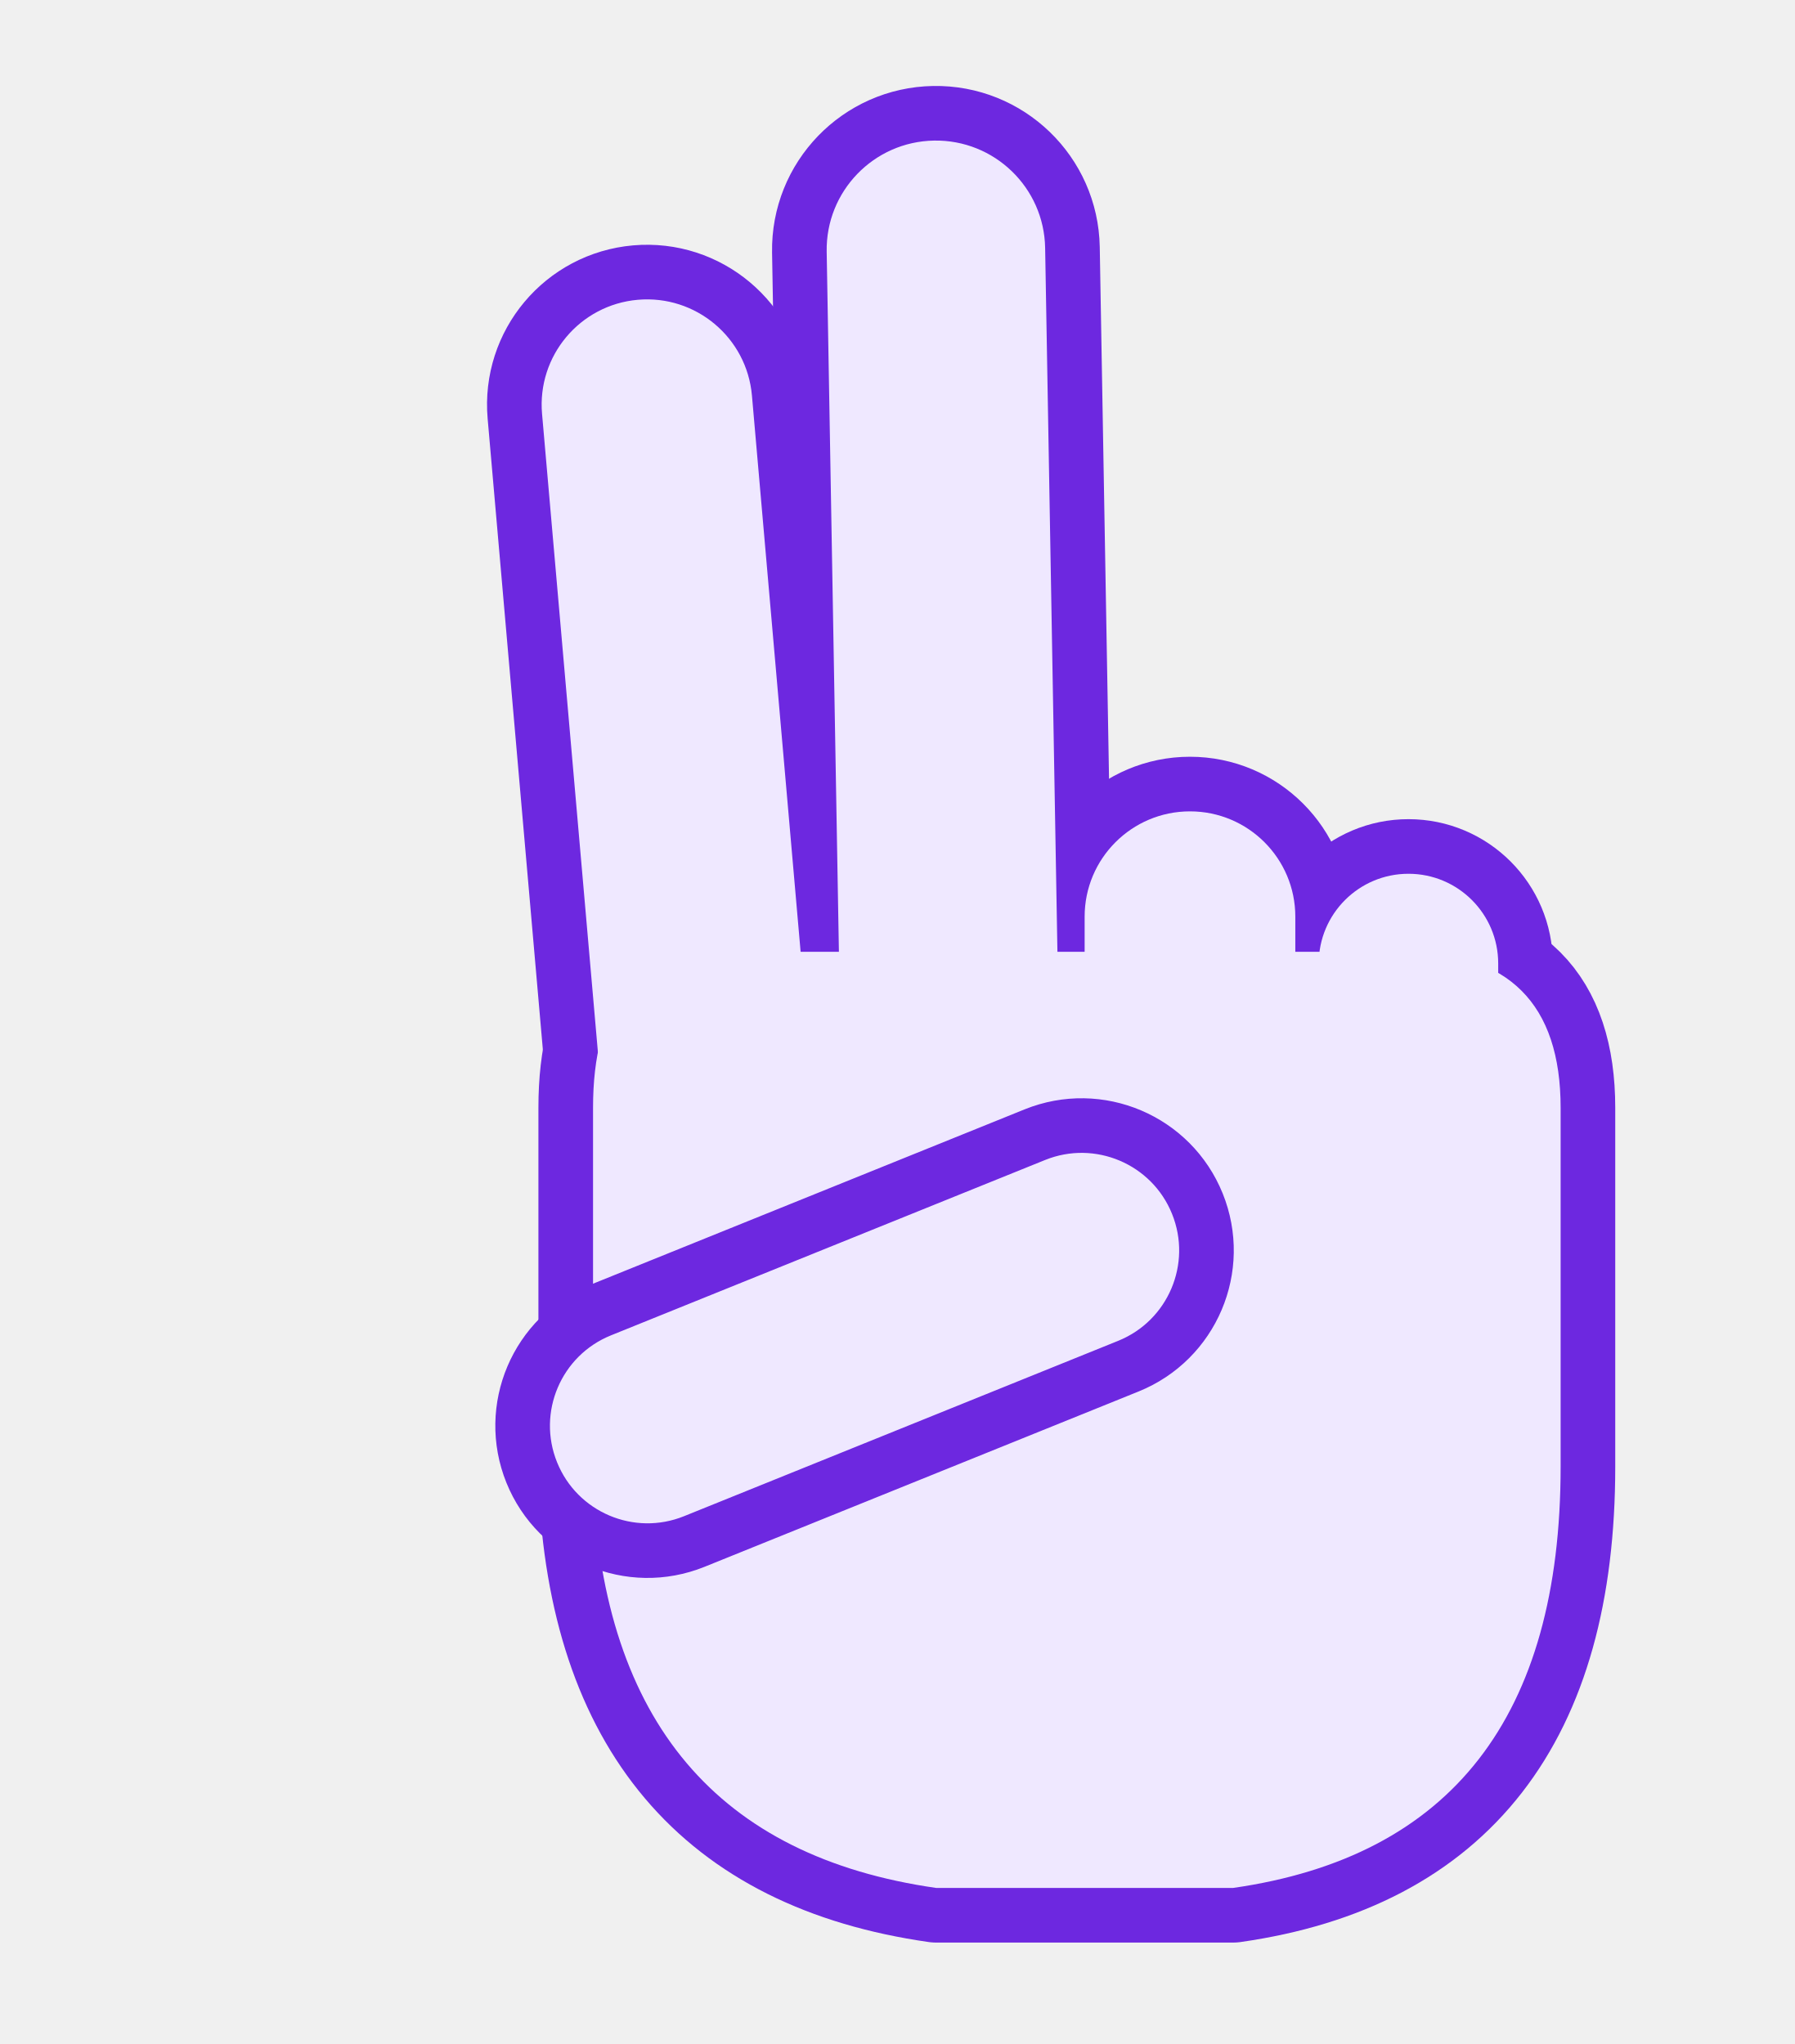
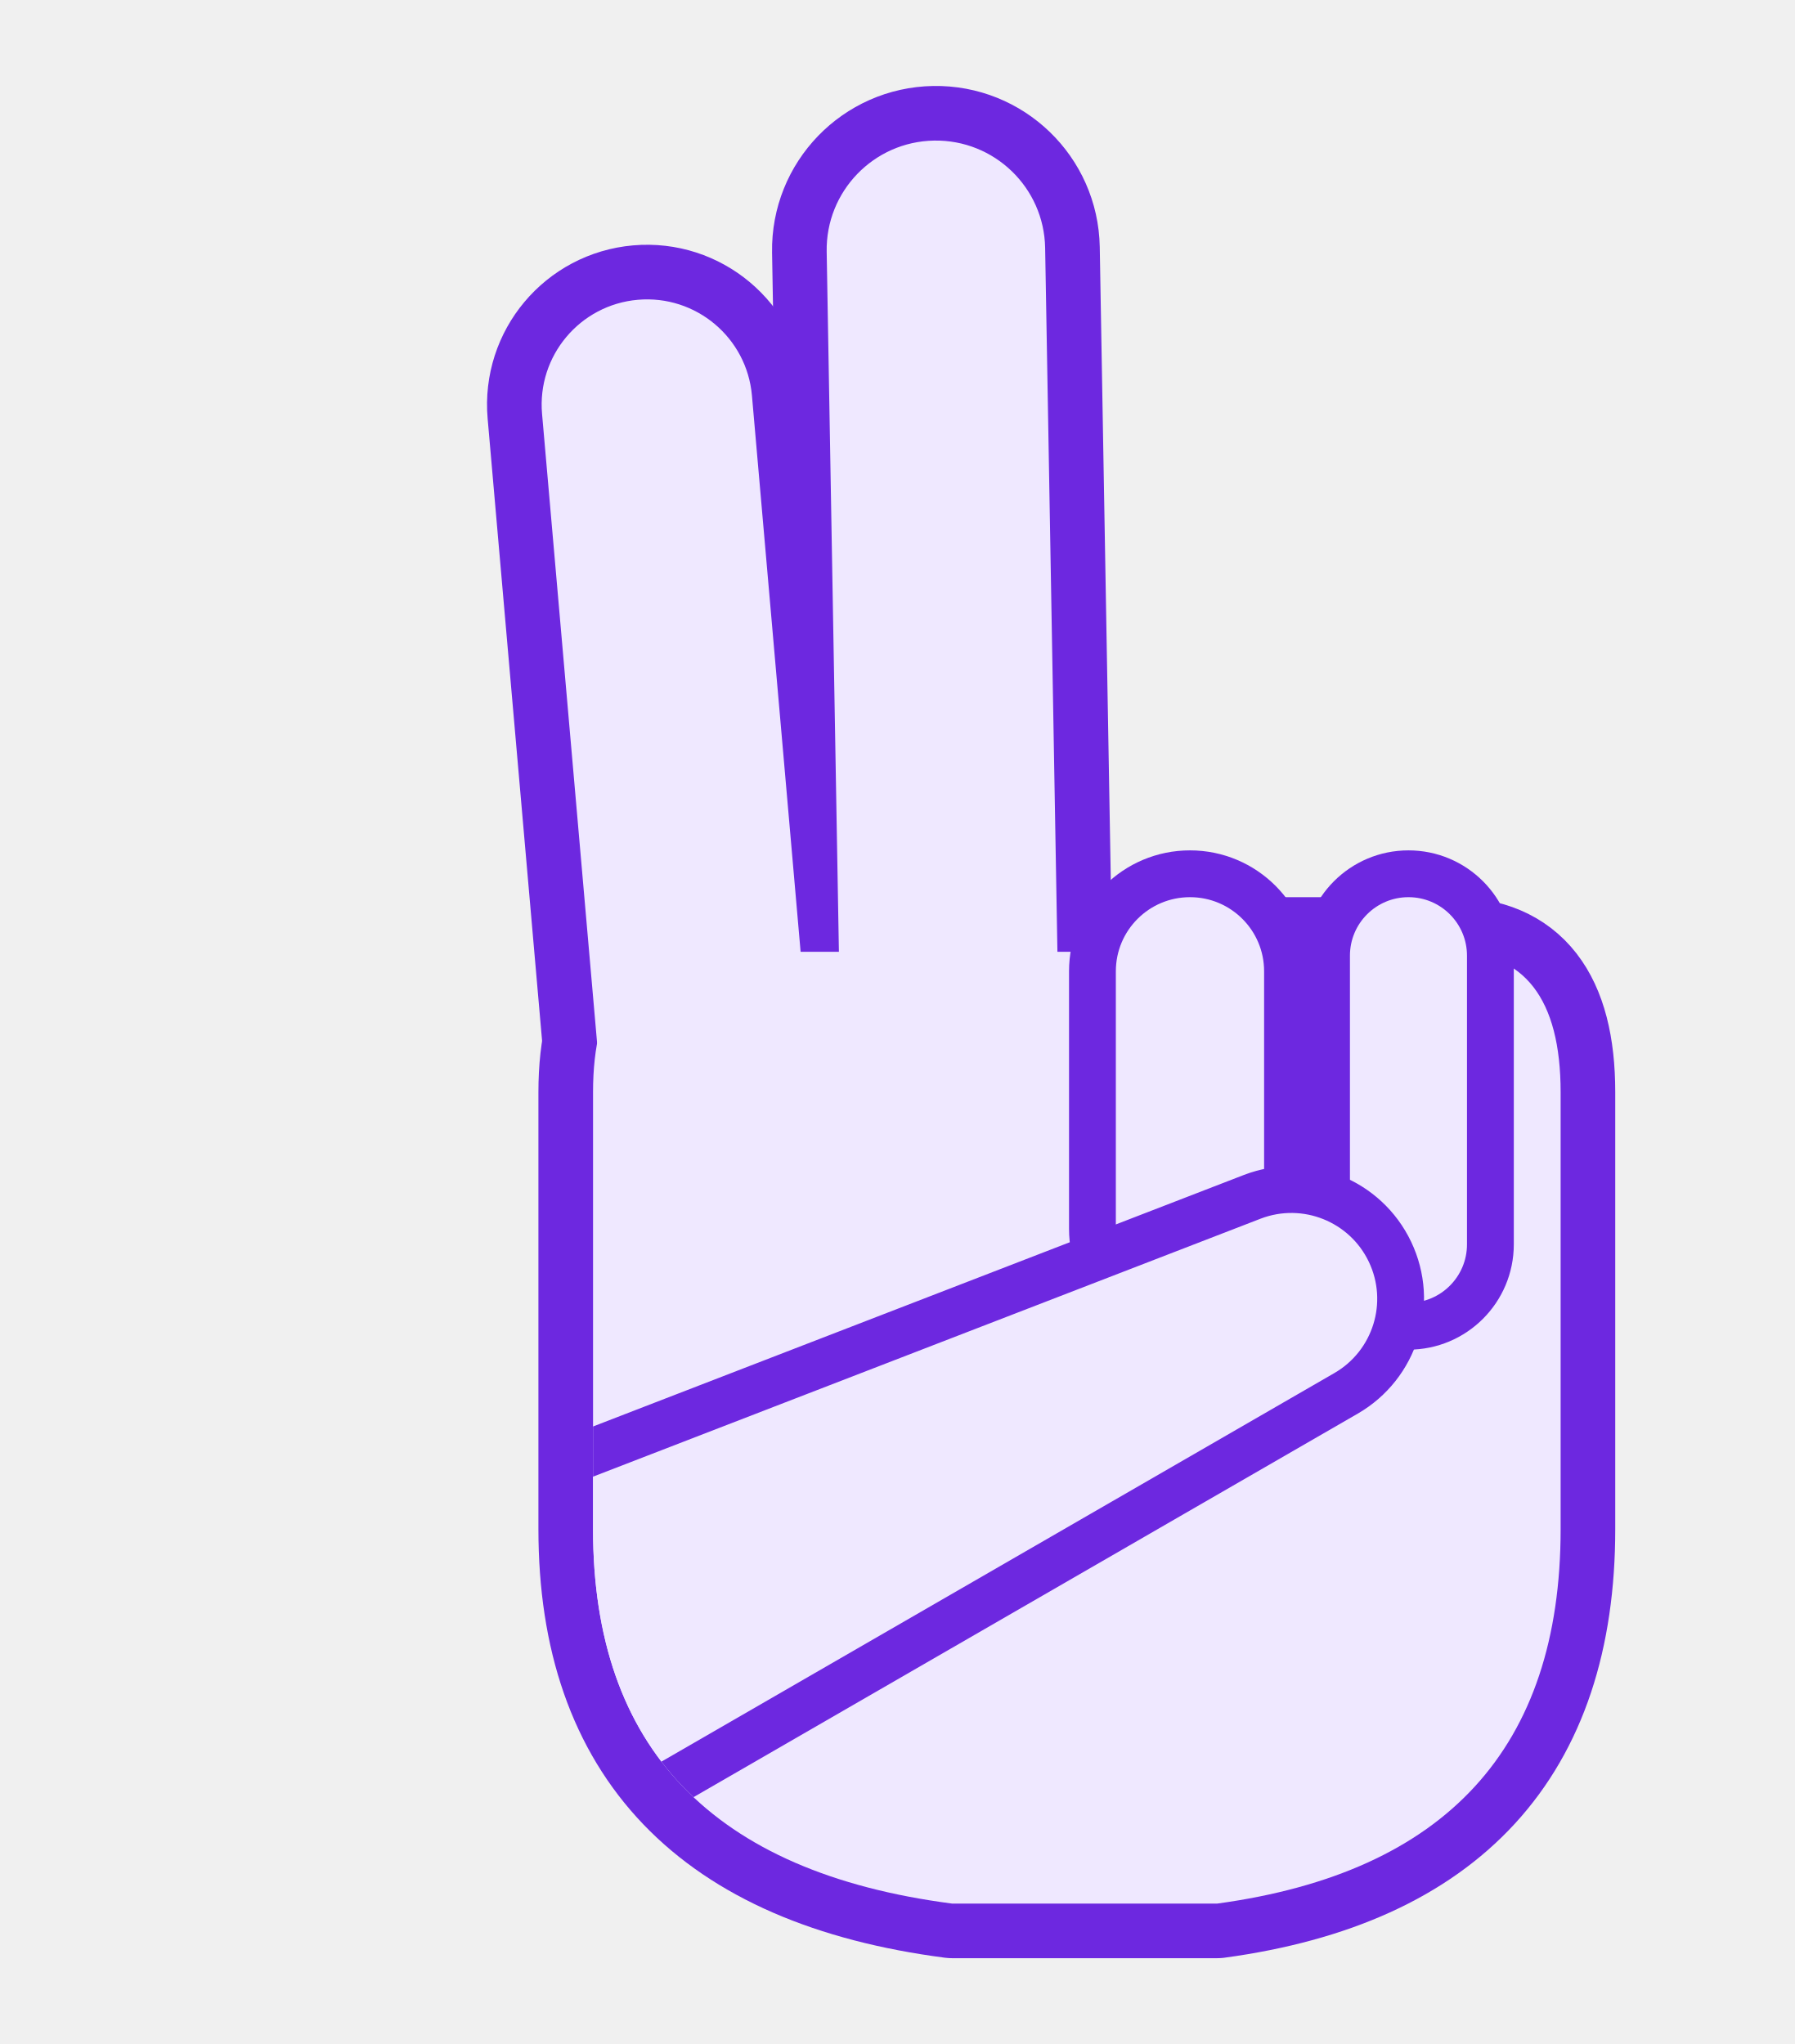
<svg xmlns="http://www.w3.org/2000/svg" viewBox="-40 0 230 262" width="230" height="262">
  <g fill="#6D28E0" stroke="#6D28E0" stroke-width="14" stroke-linejoin="round">
    <rect x="38" y="38" width="27" height="122" rx="13.5" transform="rotate(-5 51.5 150)" />
    <rect x="68" y="18" width="28" height="142" rx="14" transform="rotate(-1 82 150)" />
-     <rect x="99" y="104" width="27" height="56" rx="13.5" transform="rotate(0 112.5 150)" />
-     <rect x="129" y="112" width="23" height="48" rx="11.5" transform="rotate(0 140.5 150)" />
-     <path d="M52 122 H140 Q160 122 160 142 V188 Q160 236 118 242 H80 Q38 236 36 190 V142 Q36 122 52 122 Z" />
+     <path d="M50 122 H146 Q160 122 160 140 V196 Q160 238 116 244 H82 Q36 238 36 196 V140 Q36 122 50 122 Z" />
  </g>
  <g fill="#EFE8FF">
    <rect x="38" y="38" width="27" height="122" rx="13.5" transform="rotate(-5 51.5 150)" />
    <rect x="68" y="18" width="28" height="142" rx="14" transform="rotate(-1 82 150)" />
-     <rect x="99" y="104" width="27" height="56" rx="13.5" transform="rotate(0 112.5 150)" />
-     <rect x="129" y="112" width="23" height="48" rx="11.5" transform="rotate(0 140.5 150)" />
-     <path d="M52 122 H140 Q160 122 160 142 V188 Q160 236 118 242 H80 Q38 236 36 190 V142 Q36 122 52 122 Z" />
+     <path d="M50 122 H146 Q160 122 160 140 V196 Q160 238 116 244 H82 Q36 238 36 196 V140 Q36 122 50 122 Z" />
  </g>
-   <rect x="28" y="172" width="92" height="32" rx="16" transform="rotate(-22 30 188)" fill="#EFE8FF" stroke="#6D28E0" stroke-width="7" />
+   <rect x="100" y="112" width="25" height="58" rx="12.5" fill="#EFE8FF" stroke="#6D28E0" stroke-width="6" />
+   <rect x="130" y="112" width="21" height="58" rx="10.5" fill="#EFE8FF" stroke="#6D28E0" stroke-width="6" />
+   <mask id="palm-inside" maskUnits="userSpaceOnUse" x="-40" y="0" width="230" height="262">
+     <path d="M50 122 H146 Q160 122 160 140 V196 Q160 238 116 244 H82 Q36 238 36 196 V140 Q36 122 50 122 Z" fill="white" />
+   </mask>
+   <g mask="url(#palm-inside)">
+     <path d="M31.9 236.7 L132.5 178.6 A14 14 0 0 0 120.5 153.4 L12.1 195.3 Z" fill="#EFE8FF" stroke="#6D28E0" stroke-width="6" stroke-linejoin="round" />
+   </g>
</svg>
